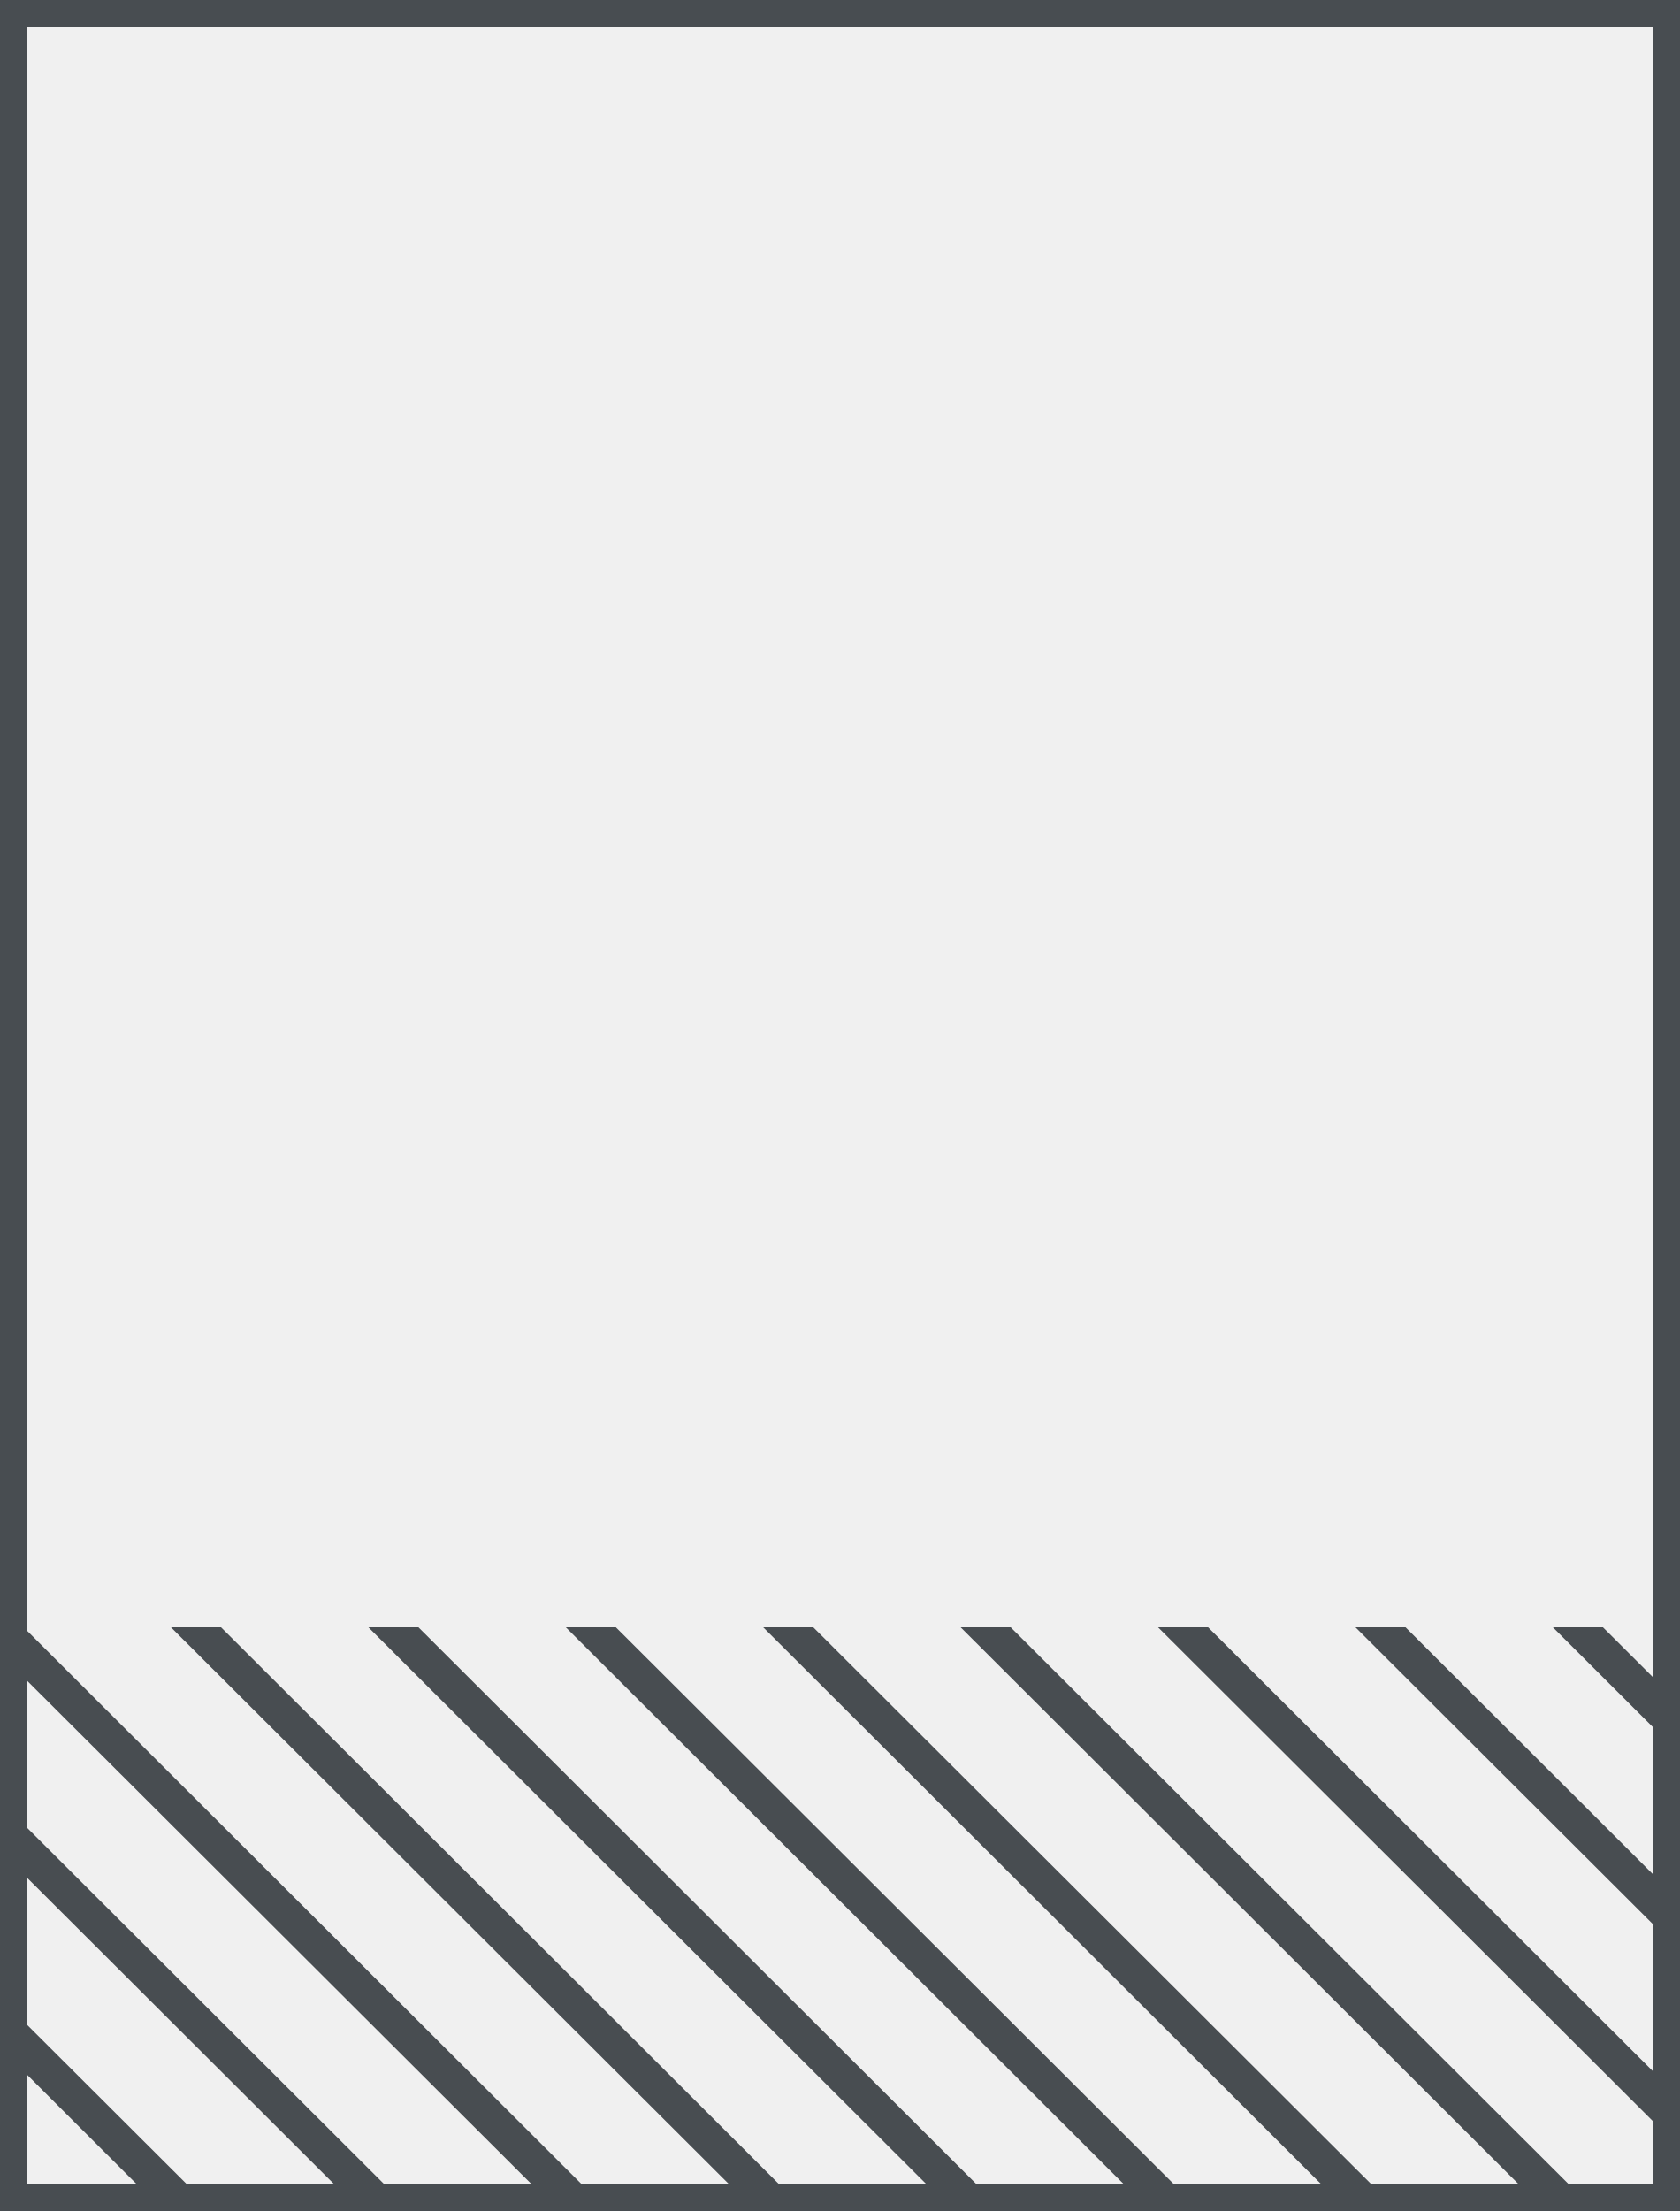
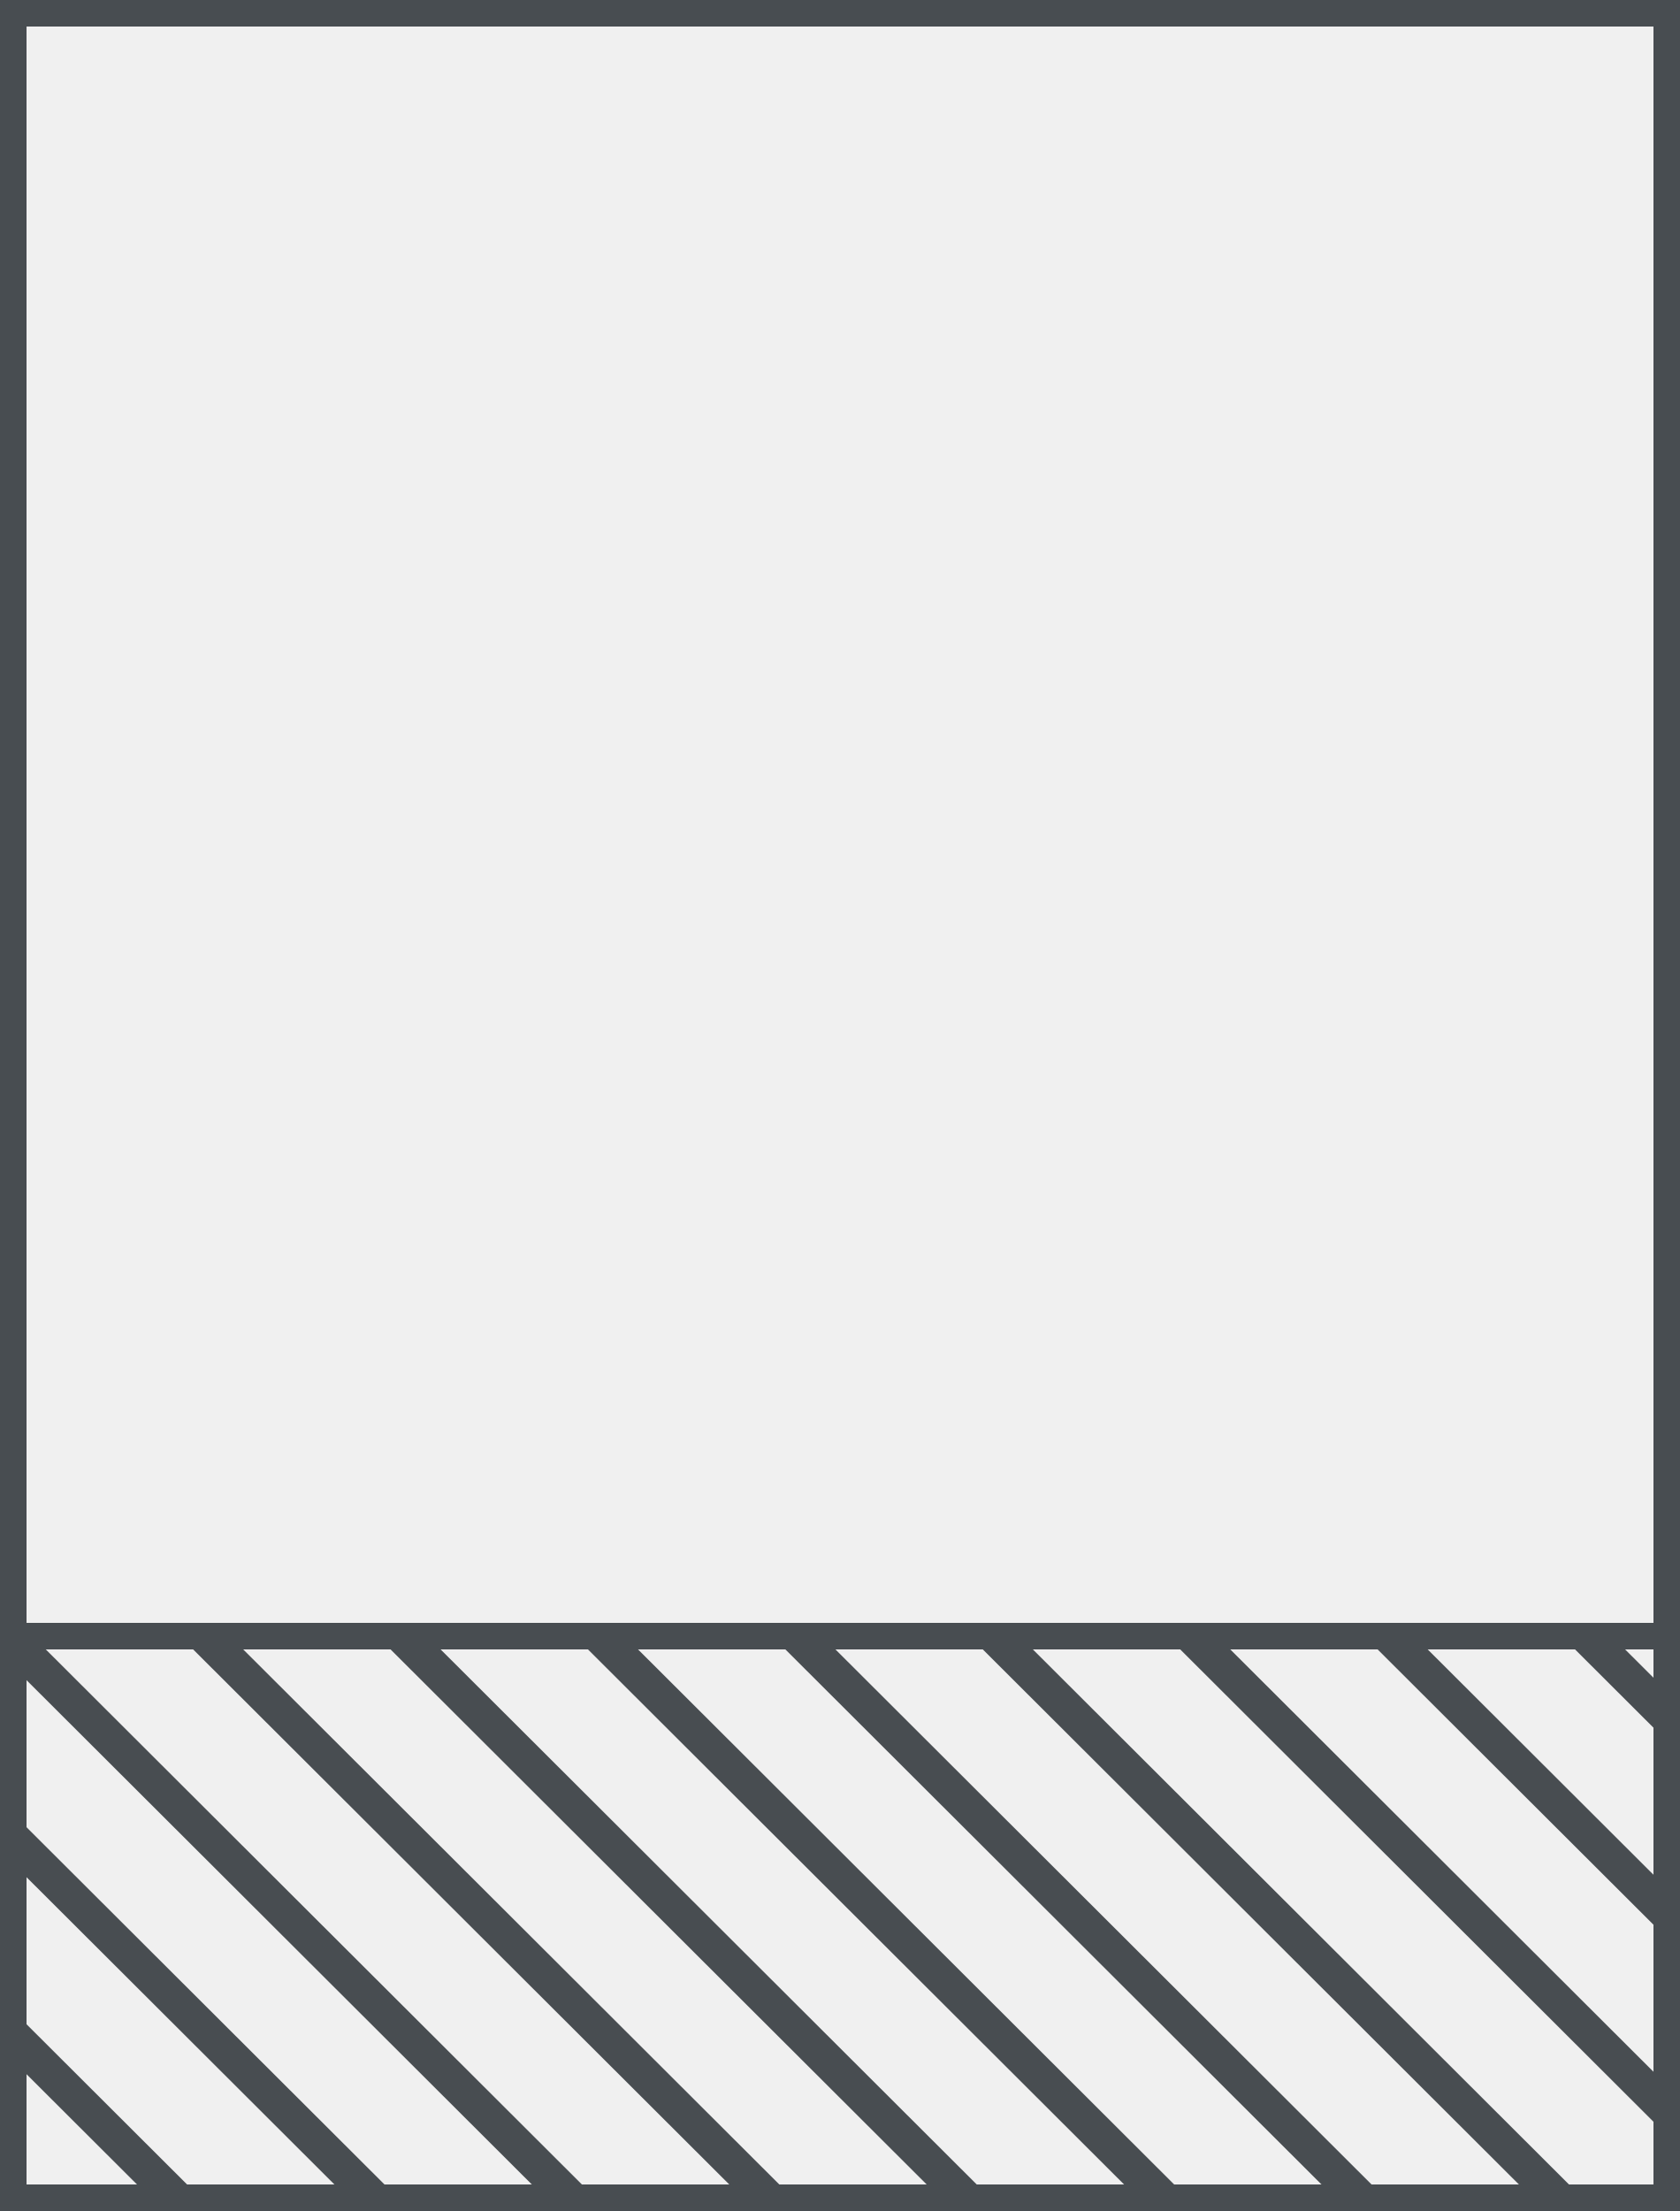
<svg xmlns="http://www.w3.org/2000/svg" xmlns:xlink="http://www.w3.org/1999/xlink" width="190px" height="250px" viewBox="0 0 190 250" version="1.1">
  <defs>
    <polygon id="path-1" points="0 0 190 0 190 66 0 66" />
  </defs>
  <g id="Page-1" stroke="none" stroke-width="1" fill="none" fill-rule="evenodd">
-     <g id="Group">
-       <g id="client-lines" transform="translate(0, 184)">
-         <mask id="mask-2" fill="white">
-           <use xlink:href="#path-1" />
-         </mask>
-         <g id="Rectangle_28" />
-         <g id="Group_11" mask="url(#mask-2)" stroke-linecap="round" stroke-linejoin="round">
-           <g transform="translate(-490, -667)" id="Group_10">
-             <line x1="1547.246" y1="1343.361" x2="368.422" y2="167.128" id="Line_100" stroke="#484D51" stroke-width="4" />
-             <line x1="1536.082" y1="1354.5" x2="357.259" y2="178.267" id="Line_101" stroke="#484D51" stroke-width="4" />
-             <line x1="1524.919" y1="1365.639" x2="346.095" y2="189.405" id="Line_102" stroke="#484D51" stroke-width="4" />
-             <line x1="1513.756" y1="1376.778" x2="334.932" y2="200.544" id="Line_103" stroke="#484D51" stroke-width="4" />
-             <line x1="1502.593" y1="1387.917" x2="323.769" y2="211.683" id="Line_104" stroke="#484D51" stroke-width="4" />
-             <line x1="1491.429" y1="1399.056" x2="312.605" y2="222.822" id="Line_105" stroke="#484D51" stroke-width="4" />
-             <line x1="1480.266" y1="1410.195" x2="301.442" y2="233.961" id="Line_106" stroke="#484D51" stroke-width="4" />
-             <line x1="1469.102" y1="1421.333" x2="290.278" y2="245.1" id="Line_107" stroke="#484D51" stroke-width="4" />
-             <line x1="1457.939" y1="1432.472" x2="279.115" y2="256.238" id="Line_108" stroke="#484D51" stroke-width="4" />
-             <line x1="1446.775" y1="1443.611" x2="267.952" y2="267.377" id="Line_109" stroke="#484D51" stroke-width="4" />
-             <line x1="1435.612" y1="1454.75" x2="256.788" y2="278.516" id="Line_110" stroke="#484D51" stroke-width="4" />
-             <line x1="1424.449" y1="1465.889" x2="245.625" y2="289.655" id="Line_111" stroke="#484D51" stroke-width="4" />
-             <line x1="1413.285" y1="1477.028" x2="234.462" y2="300.794" id="Line_112" stroke="#484D51" stroke-width="4" />
-             <line x1="1402.122" y1="1488.167" x2="223.298" y2="311.933" id="Line_113" stroke="#484D51" stroke-width="4" />
-             <line x1="1390.959" y1="1499.306" x2="212.135" y2="323.072" id="Line_114" stroke="#484D51" stroke-width="4" />
-             <line x1="1379.795" y1="1510.444" x2="200.971" y2="334.21" id="Line_115" stroke="#484D51" stroke-width="4" />
-             <line x1="1368.632" y1="1521.583" x2="189.808" y2="345.349" id="Line_116" stroke="#484D51" stroke-width="4" />
-             <line x1="1357.469" y1="1532.722" x2="178.645" y2="356.488" id="Line_117" stroke="#484D51" stroke-width="4" />
-             <line x1="1346.305" y1="1543.861" x2="167.481" y2="367.627" id="Line_118" stroke="#484D51" stroke-width="4" />
-             <line x1="1335.142" y1="1555" x2="156.318" y2="378.766" id="Line_119" stroke="#484D51" stroke-width="4" />
-             <line x1="1323.978" y1="1566.139" x2="145.155" y2="389.905" id="Line_120" stroke="#484D51" stroke-width="4" />
-             <line x1="1312.815" y1="1577.278" x2="133.991" y2="401.044" id="Line_121" stroke="#484D51" stroke-width="4" />
-             <line x1="1301.651" y1="1588.416" x2="122.828" y2="412.182" id="Line_122" stroke="#484D51" stroke-width="4" />
-             <line x1="1290.488" y1="1599.555" x2="111.664" y2="423.321" id="Line_123" stroke="#484D51" stroke-width="4" />
-             <line x1="1279.325" y1="1610.694" x2="100.501" y2="434.46" id="Line_124" stroke="#484D51" stroke-width="4" />
-             <line x1="1268.161" y1="1621.833" x2="89.337" y2="445.599" id="Line_125" stroke="#484D51" stroke-width="4" />
-             <line x1="1256.998" y1="1632.972" x2="78.174" y2="456.738" id="Line_126" stroke="#484D51" stroke-width="4" />
-             <line x1="1245.834" y1="1644.111" x2="67.01" y2="467.877" id="Line_127" stroke="#484D51" stroke-width="4" />
-             <line x1="1234.671" y1="1655.25" x2="55.848" y2="479.016" id="Line_128" stroke="#484D51" stroke-width="4" />
-             <line x1="1223.508" y1="1666.389" x2="44.684" y2="490.155" id="Line_129" stroke="#484D51" stroke-width="4" />
-             <line x1="1212.344" y1="1677.527" x2="33.521" y2="501.293" id="Line_130" stroke="#484D51" stroke-width="4" />
-             <line x1="1201.181" y1="1688.666" x2="22.357" y2="512.432" id="Line_131" stroke="#484D51" stroke-width="4" />
-             <line x1="1190.017" y1="1699.805" x2="11.194" y2="523.571" id="Line_132" stroke="#484D51" stroke-width="4" />
-             <line x1="1178.854" y1="1710.944" x2="0.03" y2="534.71" id="Line_133" stroke="#484D51" stroke-width="4" />
-             <line x1="1558.409" y1="1332.223" x2="379.586" y2="155.989" id="Line_134" stroke="#484D51" stroke-width="4" />
-             <line x1="1569.573" y1="1321.084" x2="390.749" y2="144.85" id="Line_135" stroke="#484D51" stroke-width="4" />
-             <line x1="1580.736" y1="1309.945" x2="401.912" y2="133.711" id="Line_136" stroke="#484D51" stroke-width="4" />
-             <line x1="1591.9" y1="1298.806" x2="413.076" y2="122.572" id="Line_137" stroke="#484D51" stroke-width="4" />
-             <line x1="1603.063" y1="1287.667" x2="424.239" y2="111.434" id="Line_138" stroke="#484D51" stroke-width="4" />
-             <line x1="1614.226" y1="1276.528" x2="435.402" y2="100.295" id="Line_139" stroke="#484D51" stroke-width="4" />
-             <line x1="1625.389" y1="1265.389" x2="446.566" y2="89.156" id="Line_140" stroke="#484D51" stroke-width="4" />
-             <line x1="1636.553" y1="1254.251" x2="457.729" y2="78.017" id="Line_141" stroke="#484D51" stroke-width="4" />
-             <line x1="1647.716" y1="1243.112" x2="468.893" y2="66.878" id="Line_142" stroke="#484D51" stroke-width="4" />
-             <line x1="1658.88" y1="1231.973" x2="480.056" y2="55.739" id="Line_143" stroke="#484D51" stroke-width="4" />
-             <line x1="1670.043" y1="1220.834" x2="491.22" y2="44.6" id="Line_144" stroke="#484D51" stroke-width="4" />
-             <line x1="1681.207" y1="1209.695" x2="502.383" y2="33.462" id="Line_145" stroke="#484D51" stroke-width="4" />
-             <line x1="1692.37" y1="1198.556" x2="513.547" y2="22.323" id="Line_146" stroke="#484D51" stroke-width="4" />
-             <line x1="1703.533" y1="1187.418" x2="524.709" y2="11.184" id="Line_147" stroke="#484D51" stroke-width="4" />
-             <line x1="1714.697" y1="1176.279" x2="535.873" y2="0.045" id="Line_148" stroke="#484D51" stroke-width="4" />
+     <g id="Group" transform="translate(0, 1)">
+       <g id="client-holder">
+         <g id="Group_11-Clipped" transform="translate(0, 183)">
+           <mask id="mask-2" fill="white">
+             <use xlink:href="#path-1" />
+           </mask>
+           <g id="path-1" />
+           <g id="Group_11" mask="url(#mask-2)">
+             <g transform="translate(-490, -667)" id="Group_10">
+               <line x1="1547.246" y1="1343.361" x2="368.422" y2="167.128" id="Line_100" stroke="#484D51" stroke-width="4" />
+               <line x1="1536.082" y1="1354.5" x2="357.259" y2="178.267" id="Line_101" stroke="#484D51" stroke-width="4" />
+               <line x1="1524.919" y1="1365.639" x2="346.095" y2="189.405" id="Line_102" stroke="#484D51" stroke-width="4" />
+               <line x1="1513.756" y1="1376.778" x2="334.932" y2="200.544" id="Line_103" stroke="#484D51" stroke-width="4" />
+               <line x1="1502.593" y1="1387.917" x2="323.769" y2="211.683" id="Line_104" stroke="#484D51" stroke-width="4" />
+               <line x1="1491.429" y1="1399.056" x2="312.605" y2="222.822" id="Line_105" stroke="#484D51" stroke-width="4" />
+               <line x1="1480.266" y1="1410.195" x2="301.442" y2="233.961" id="Line_106" stroke="#484D51" stroke-width="4" />
+               <line x1="1469.102" y1="1421.333" x2="290.278" y2="245.1" id="Line_107" stroke="#484D51" stroke-width="4" />
+               <line x1="1457.939" y1="1432.472" x2="279.115" y2="256.238" id="Line_108" stroke="#484D51" stroke-width="4" />
+               <line x1="1446.775" y1="1443.611" x2="267.952" y2="267.377" id="Line_109" stroke="#484D51" stroke-width="4" />
+               <line x1="1435.612" y1="1454.75" x2="256.788" y2="278.516" id="Line_110" stroke="#484D51" stroke-width="4" />
+               <line x1="1424.449" y1="1465.889" x2="245.625" y2="289.655" id="Line_111" stroke="#484D51" stroke-width="4" />
+               <line x1="1413.285" y1="1477.028" x2="234.462" y2="300.794" id="Line_112" stroke="#484D51" stroke-width="4" />
+               <line x1="1402.122" y1="1488.167" x2="223.298" y2="311.933" id="Line_113" stroke="#484D51" stroke-width="4" />
+               <line x1="1390.959" y1="1499.306" x2="212.135" y2="323.072" id="Line_114" stroke="#484D51" stroke-width="4" />
+               <line x1="1379.795" y1="1510.444" x2="200.971" y2="334.21" id="Line_115" stroke="#484D51" stroke-width="4" />
+               <line x1="1368.632" y1="1521.583" x2="189.808" y2="345.349" id="Line_116" stroke="#484D51" stroke-width="4" />
+               <line x1="1357.469" y1="1532.722" x2="178.645" y2="356.488" id="Line_117" stroke="#484D51" stroke-width="4" />
+               <line x1="1346.305" y1="1543.861" x2="167.481" y2="367.627" id="Line_118" stroke="#484D51" stroke-width="4" />
+               <line x1="1335.142" y1="1555" x2="156.318" y2="378.766" id="Line_119" stroke="#484D51" stroke-width="4" />
+               <line x1="1323.978" y1="1566.139" x2="145.155" y2="389.905" id="Line_120" stroke="#484D51" stroke-width="4" />
+               <line x1="1312.815" y1="1577.278" x2="133.991" y2="401.044" id="Line_121" stroke="#484D51" stroke-width="4" />
+               <line x1="1301.651" y1="1588.416" x2="122.828" y2="412.182" id="Line_122" stroke="#484D51" stroke-width="4" />
+               <line x1="1290.488" y1="1599.555" x2="111.664" y2="423.321" id="Line_123" stroke="#484D51" stroke-width="4" />
+               <line x1="1279.325" y1="1610.694" x2="100.501" y2="434.46" id="Line_124" stroke="#484D51" stroke-width="4" />
+               <line x1="1268.161" y1="1621.833" x2="89.337" y2="445.599" id="Line_125" stroke="#484D51" stroke-width="4" />
+               <line x1="1256.998" y1="1632.972" x2="78.174" y2="456.738" id="Line_126" stroke="#484D51" stroke-width="4" />
+               <line x1="1245.834" y1="1644.111" x2="67.01" y2="467.877" id="Line_127" stroke="#484D51" stroke-width="4" />
+               <line x1="1234.671" y1="1655.25" x2="55.848" y2="479.016" id="Line_128" stroke="#484D51" stroke-width="4" />
+               <line x1="1223.508" y1="1666.389" x2="44.684" y2="490.155" id="Line_129" stroke="#484D51" stroke-width="4" />
+               <line x1="1212.344" y1="1677.527" x2="33.521" y2="501.293" id="Line_130" stroke="#484D51" stroke-width="4" />
+               <line x1="1201.181" y1="1688.666" x2="22.357" y2="512.432" id="Line_131" stroke="#484D51" stroke-width="4" />
+               <line x1="1190.017" y1="1699.805" x2="11.194" y2="523.571" id="Line_132" stroke="#484D51" stroke-width="4" />
+               <line x1="1178.854" y1="1710.944" x2="0.03" y2="534.71" id="Line_133" stroke="#484D51" stroke-width="4" />
+               <line x1="1558.409" y1="1332.223" x2="379.586" y2="155.989" id="Line_134" stroke="#484D51" stroke-width="4" />
+               <line x1="1569.573" y1="1321.084" x2="390.749" y2="144.85" id="Line_135" stroke="#484D51" stroke-width="4" />
+               <line x1="1580.736" y1="1309.945" x2="401.912" y2="133.711" id="Line_136" stroke="#484D51" stroke-width="4" />
+               <line x1="1591.9" y1="1298.806" x2="413.076" y2="122.572" id="Line_137" stroke="#484D51" stroke-width="4" />
+               <line x1="1603.063" y1="1287.667" x2="424.239" y2="111.434" id="Line_138" stroke="#484D51" stroke-width="4" />
+               <line x1="1614.226" y1="1276.528" x2="435.402" y2="100.295" id="Line_139" stroke="#484D51" stroke-width="4" />
+               <line x1="1625.389" y1="1265.389" x2="446.566" y2="89.156" id="Line_140" stroke="#484D51" stroke-width="4" />
+               <line x1="1636.553" y1="1254.251" x2="457.729" y2="78.017" id="Line_141" stroke="#484D51" stroke-width="4" />
+               <line x1="1647.716" y1="1243.112" x2="468.893" y2="66.878" id="Line_142" stroke="#484D51" stroke-width="4" />
+               <line x1="1658.88" y1="1231.973" x2="480.056" y2="55.739" id="Line_143" stroke="#484D51" stroke-width="4" />
+               <line x1="1670.043" y1="1220.834" x2="491.22" y2="44.6" id="Line_144" stroke="#484D51" stroke-width="4" />
+               <line x1="1681.207" y1="1209.695" x2="502.383" y2="33.462" id="Line_145" stroke="#484D51" stroke-width="4" />
+               <line x1="1692.37" y1="1198.556" x2="513.547" y2="22.323" id="Line_146" stroke="#484D51" stroke-width="4" />
+               <line x1="1703.533" y1="1187.418" x2="524.709" y2="11.184" id="Line_147" stroke="#484D51" stroke-width="4" />
+               <line x1="1714.697" y1="1176.279" x2="535.873" y2="0.045" id="Line_148" stroke="#484D51" stroke-width="4" />
+             </g>
          </g>
        </g>
+         <rect id="Rectangle" stroke="#484D51" stroke-width="3" x="1.5" y="0.5" width="187" height="247" />
      </g>
-       <rect id="Rectangle" stroke="#484D51" stroke-width="3" x="1.5" y="1.5" width="187" height="247" />
+       <rect id="Rectangle" fill="#484D51" transform="translate(95.5, 184) rotate(-270) translate(-95.5, -184) " x="94" y="91" width="3" height="186" />
    </g>
  </g>
</svg>
